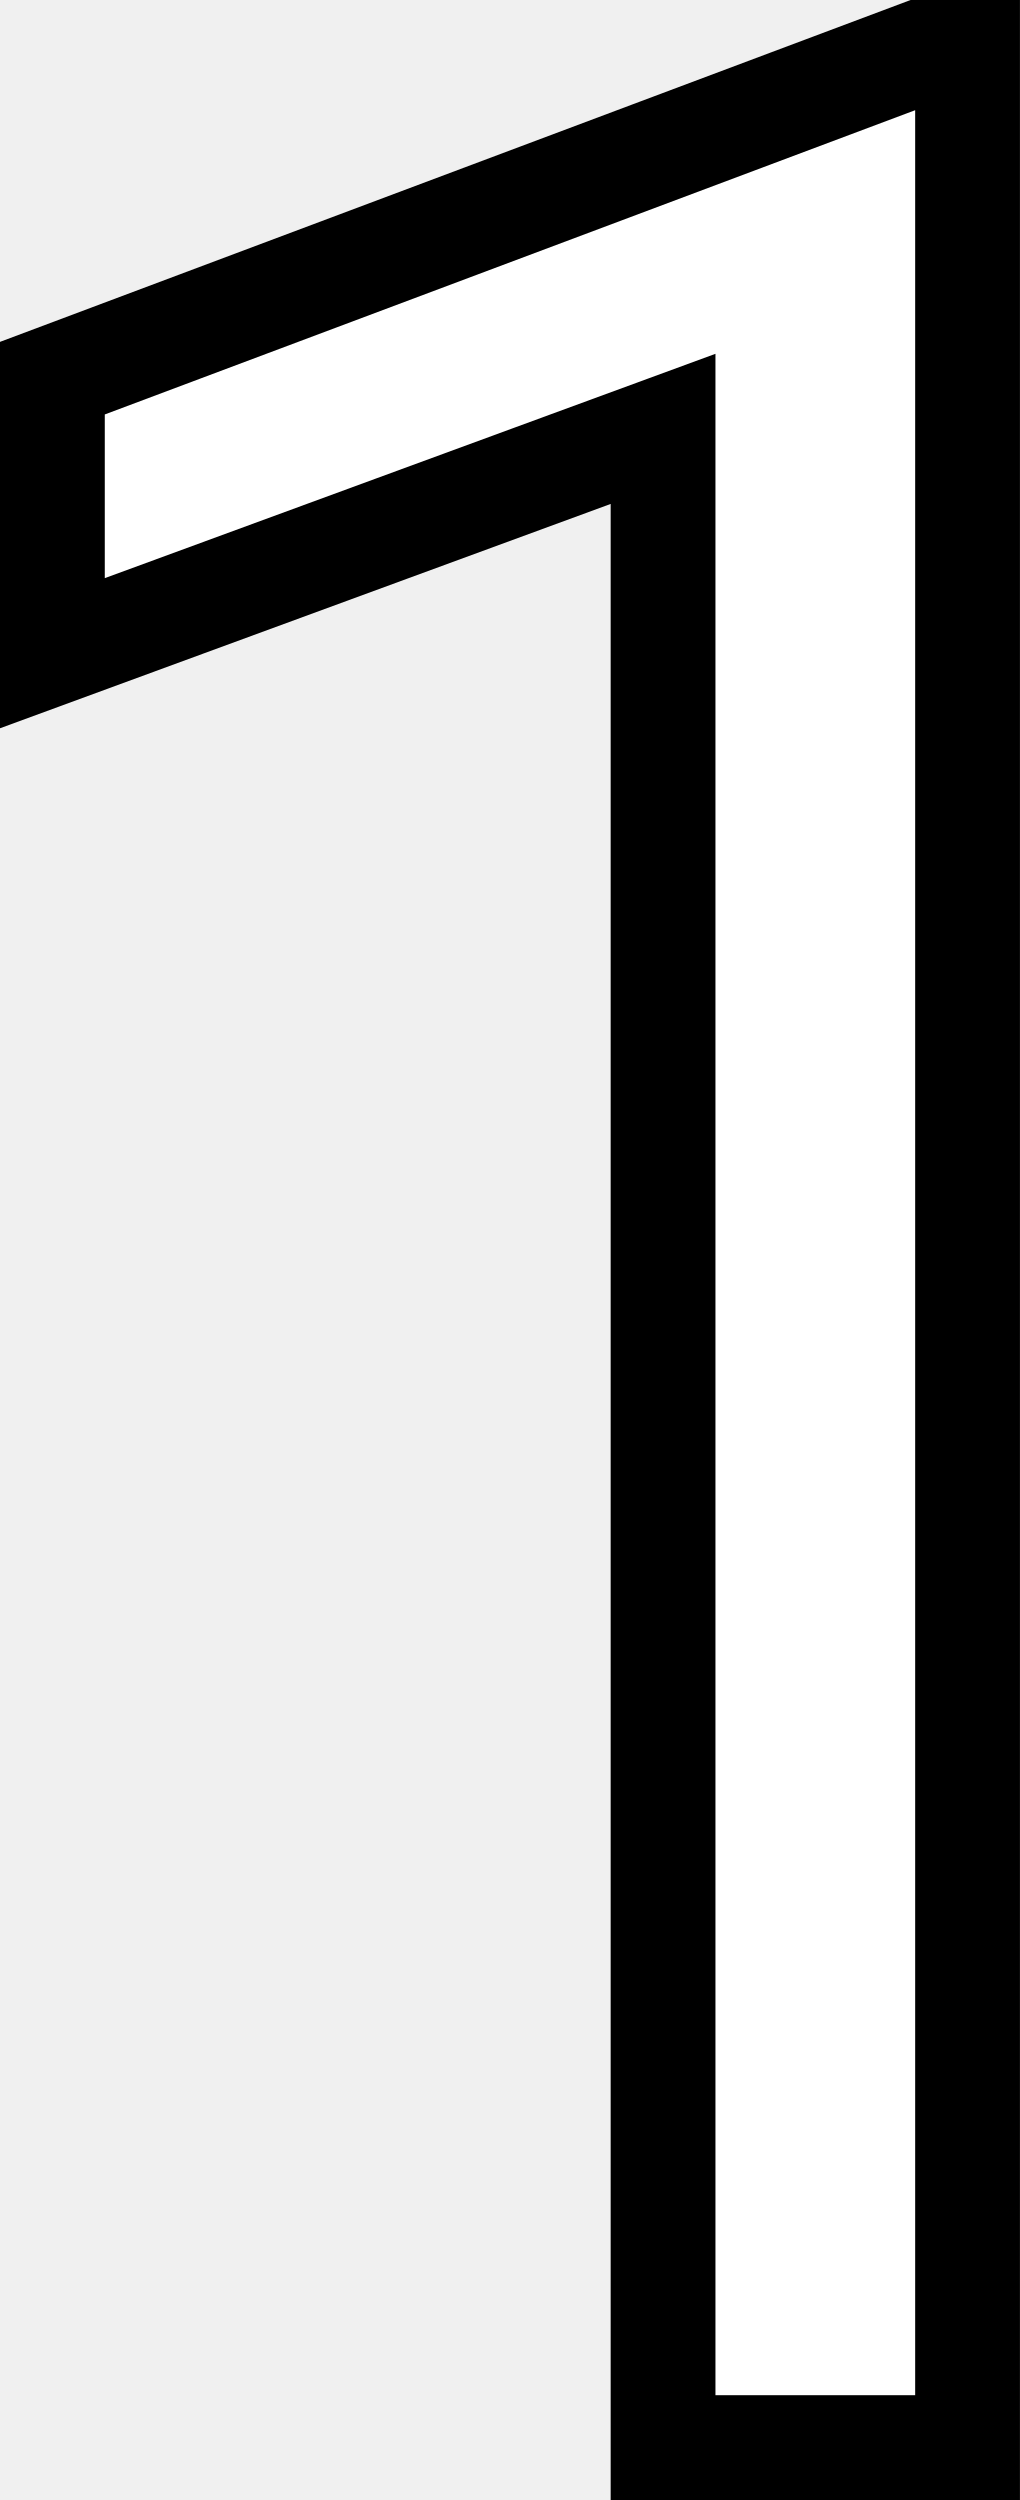
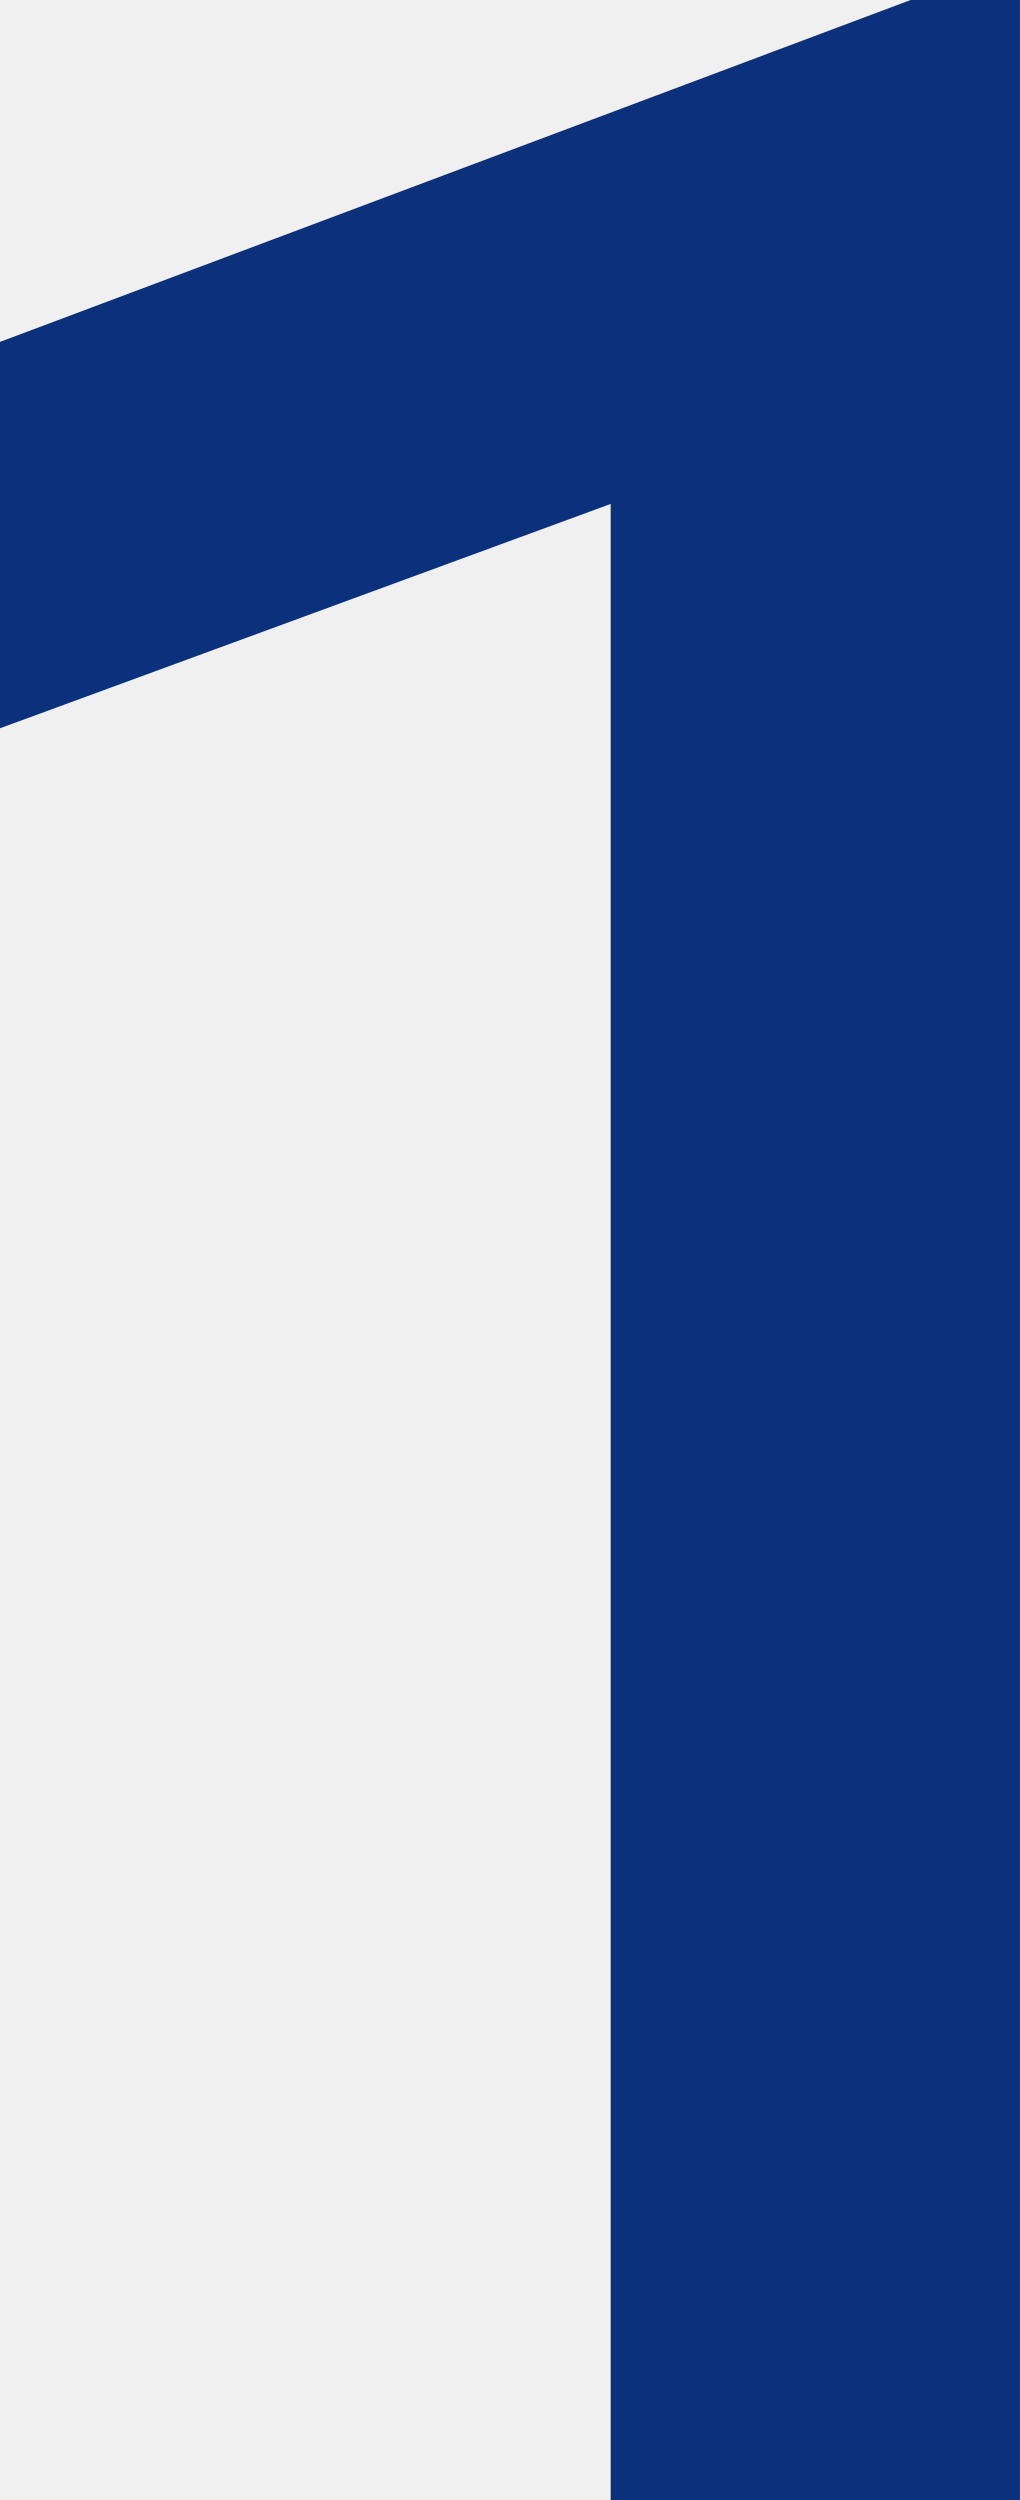
<svg xmlns="http://www.w3.org/2000/svg" version="1.1" width="9.734" height="23.859" viewBox="0,0,9.734,23.859">
  <g transform="translate(-233.157,-164.641)">
-     <g data-paper-data="{&quot;isPaintingLayer&quot;:true}" fill="#ffffff" fill-rule="nonzero" stroke="#000000" stroke-width="1" stroke-linecap="butt" stroke-linejoin="miter" stroke-miterlimit="10" stroke-dasharray="" stroke-dashoffset="0" style="mix-blend-mode: normal">
+     <g data-paper-data="{&quot;isPaintingLayer&quot;:true}" fill="#0b317d" fill-rule="nonzero" stroke="#0b317d" stroke-width="1" stroke-linecap="butt" stroke-linejoin="miter" stroke-miterlimit="10" stroke-dasharray="" stroke-dashoffset="0" style="mix-blend-mode: normal">
      <path d="M242.391,188h-2.906v-19.266l-5.828,2.141v-2.625l8.281,-3.109h0.453z" />
    </g>
  </g>
</svg>
